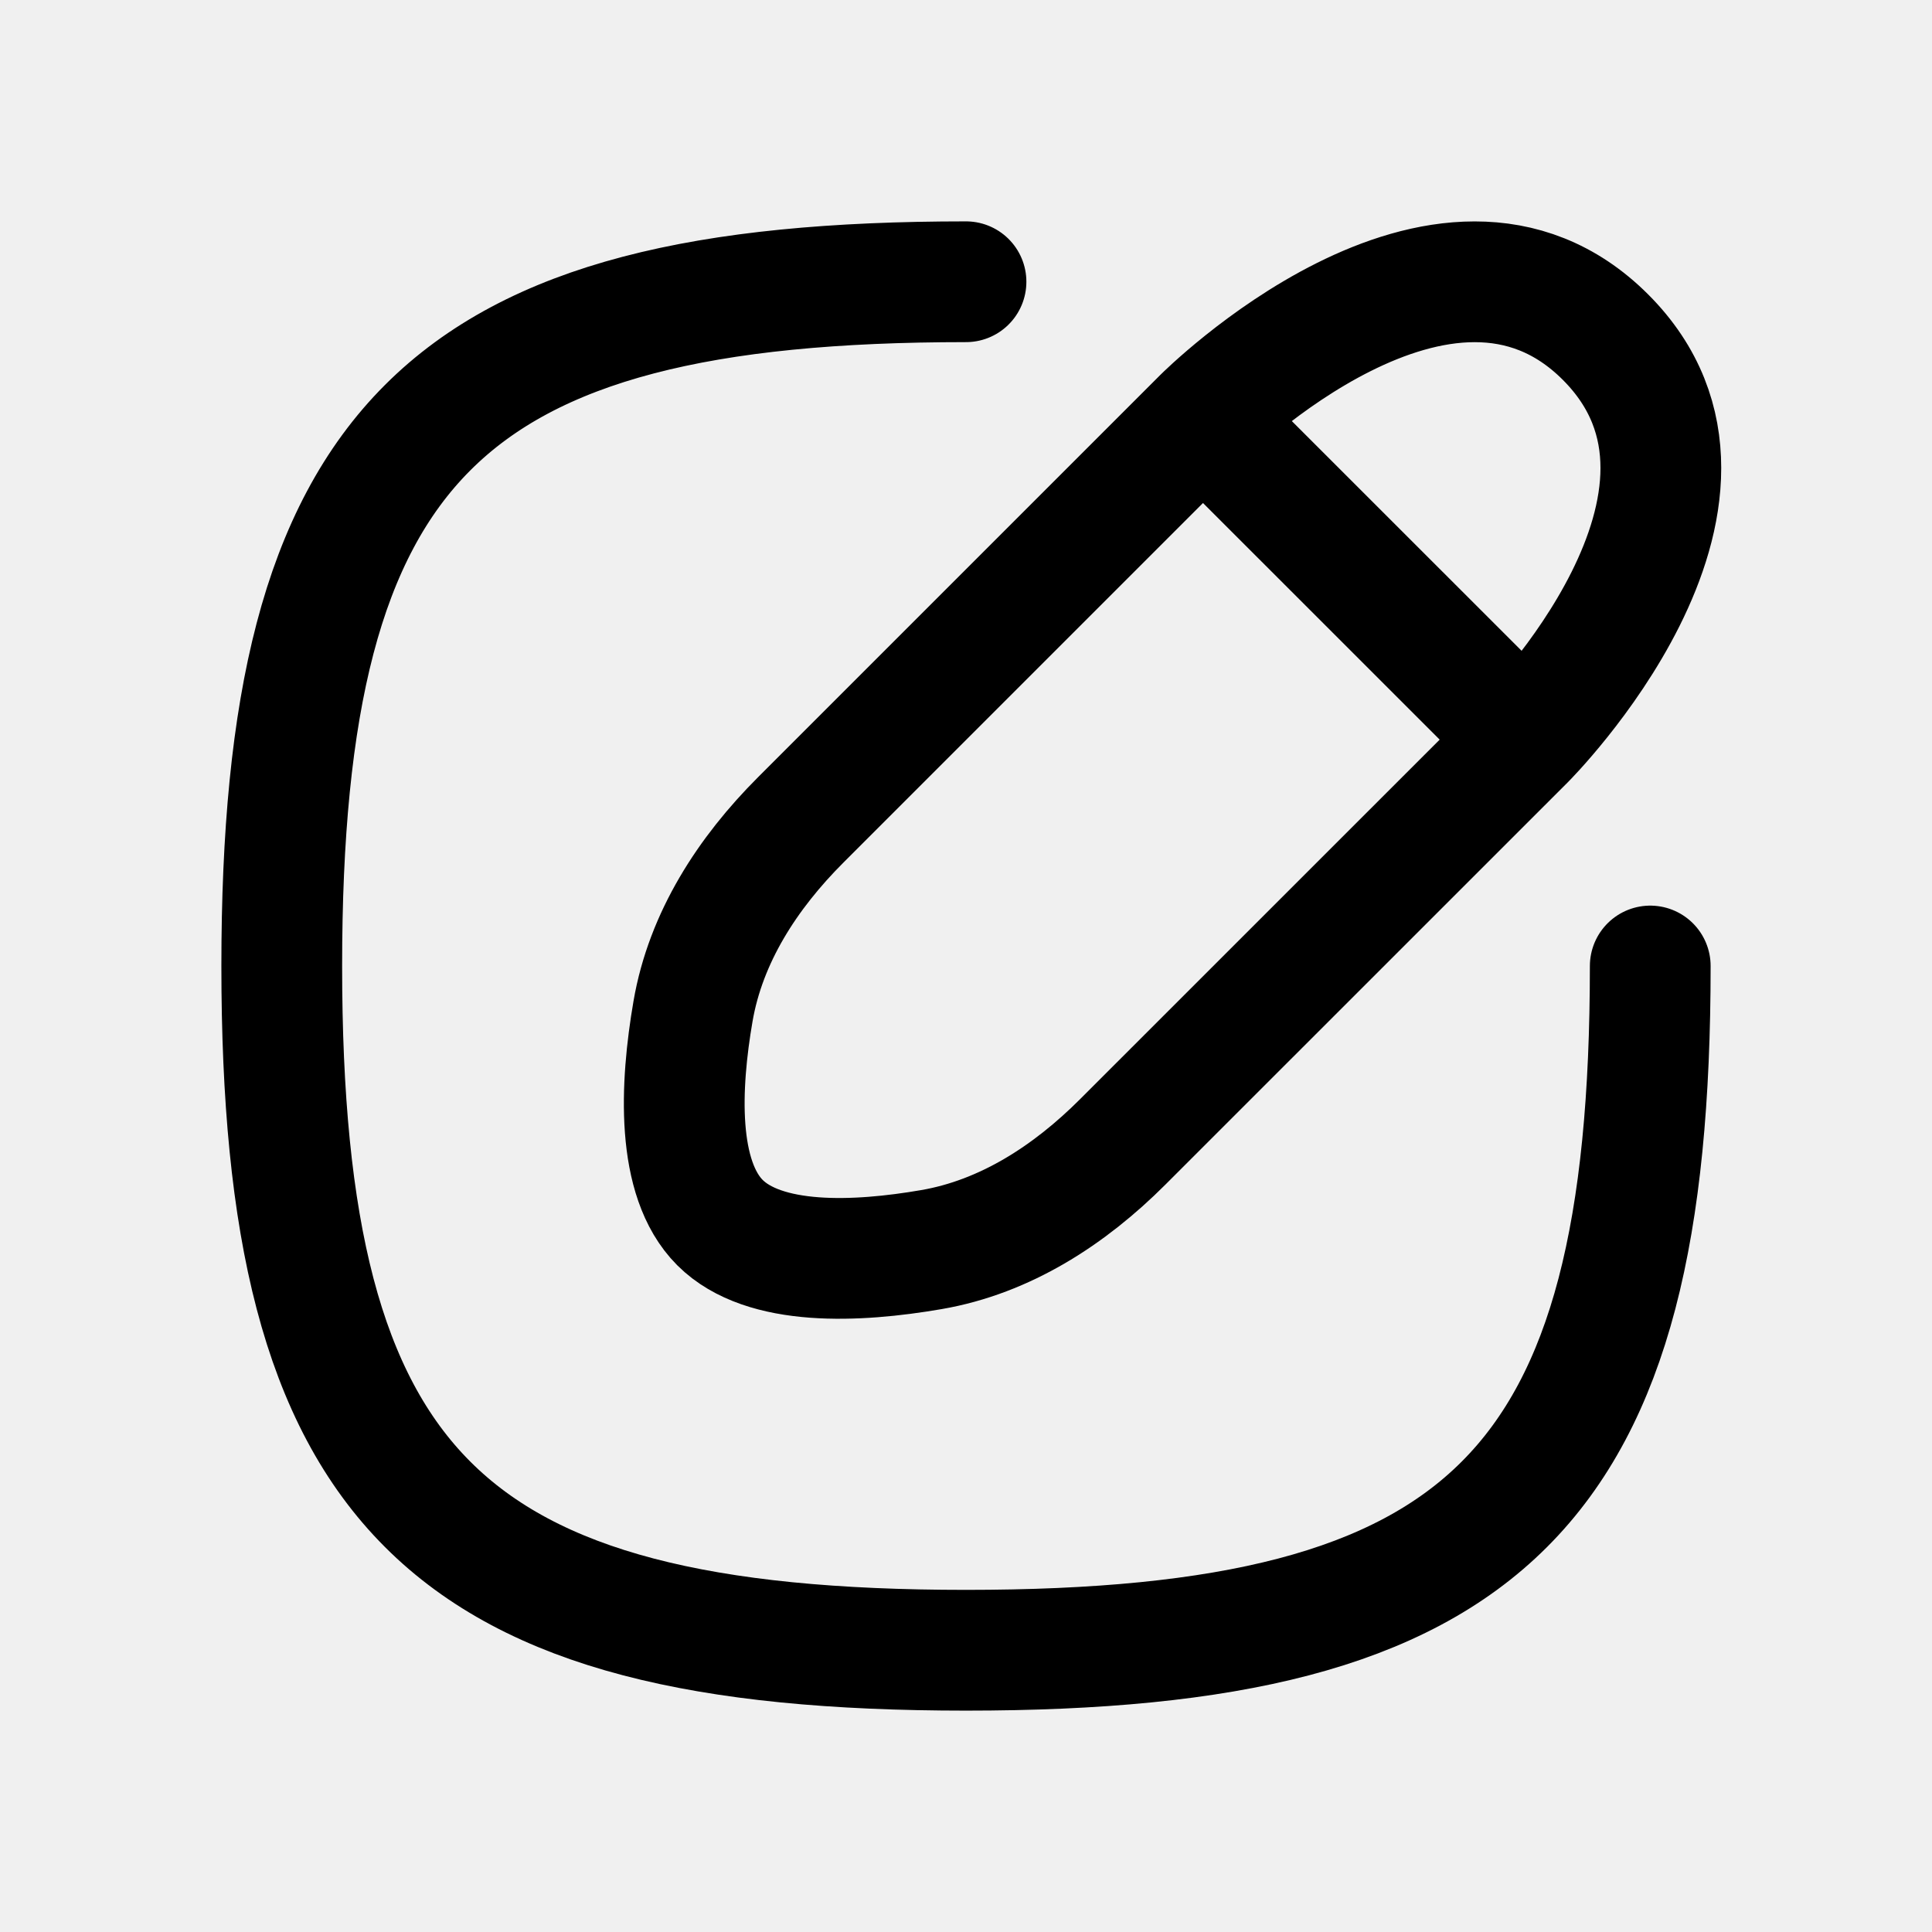
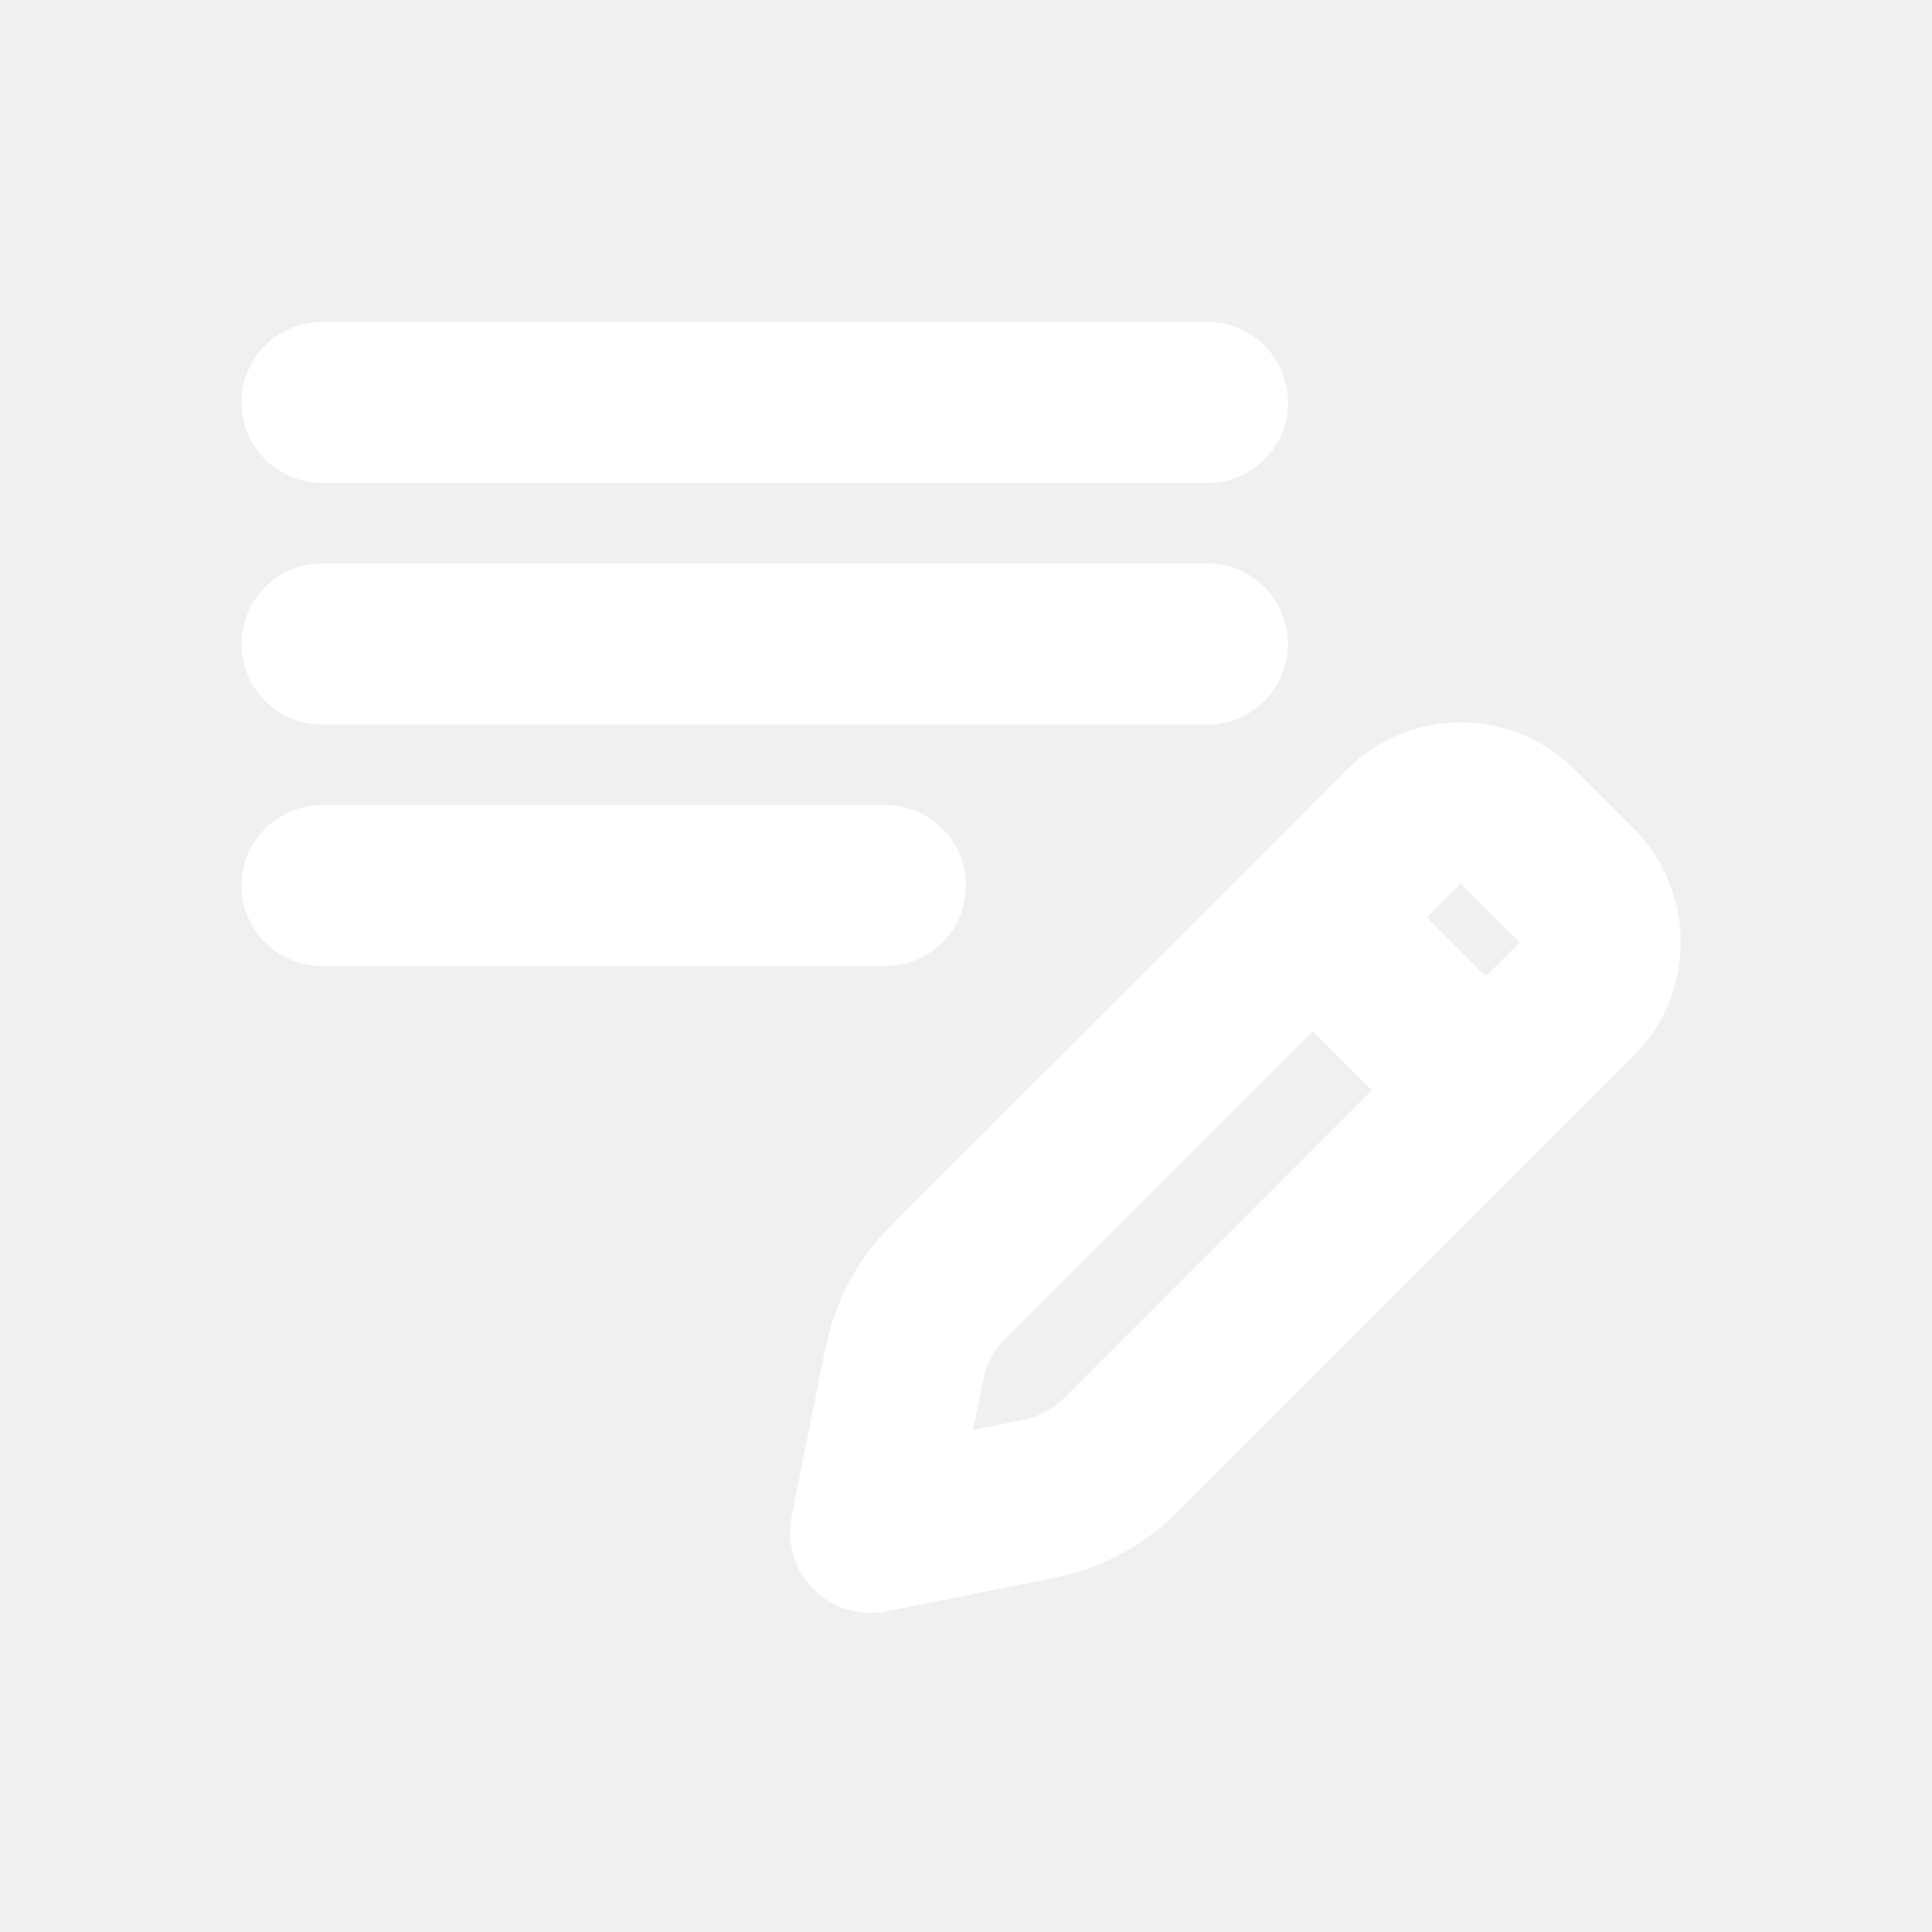
- <svg xmlns="http://www.w3.org/2000/svg" width="800px" height="800px" viewBox="0 0 24 24" fill="none">
-   <path d="M18.945 9.188L14.944 5.188M18.945 9.188L13.946 14.186C13.287 14.845 12.488 15.365 11.57 15.523C10.643 15.683 9.493 15.736 8.944 15.188C8.396 14.639 8.449 13.489 8.609 12.562C8.767 11.644 9.287 10.845 9.946 10.186L14.944 5.188M18.945 9.188C18.945 9.188 21.944 6.188 19.944 4.188C17.944 2.188 14.944 5.188 14.944 5.188M20.5 12C20.5 18.5 18.5 20.5 12 20.5C5.5 20.5 3.5 18.5 3.5 12C3.5 5.5 5.5 3.5 12 3.5" stroke="#000000" stroke-width="1.5" stroke-linecap="round" stroke-linejoin="round" />
+ <svg xmlns="http://www.w3.org/2000/svg" width="800px" height="800px" viewBox="0 0 24 24" fill="none" stroke="#ffffff">
+   <g id="SVGRepo_bgCarrier" stroke-width="0" />
+   <g id="SVGRepo_tracerCarrier" stroke-linecap="round" stroke-linejoin="round" />
+   <g id="SVGRepo_iconCarrier">
+     <path d="M4 5L15 5" stroke="#ffffff" stroke-width="2" stroke-linecap="round" stroke-linejoin="round" />
+     <path d="M4 8H15" stroke="#ffffff" stroke-width="2" stroke-linecap="round" stroke-linejoin="round" />
+     <path d="M4 11H11" stroke="#ffffff" stroke-width="2" stroke-linecap="round" stroke-linejoin="round" />
+     <path d="M18.456 13.542L13.927 18.072C13.648 18.351 13.292 18.541 12.905 18.619L10.815 19.037L11.233 16.947C11.311 16.56 11.501 16.204 11.78 15.925L16.31 11.396M18.456 13.542L19.585 12.414C19.976 12.023 19.976 11.39 19.585 10.999L18.853 10.267C18.462 9.876 17.829 9.876 17.438 10.267L16.31 11.396M18.456 13.542L16.31 11.396" stroke="#ffffff" stroke-width="2" stroke-linecap="round" stroke-linejoin="round" />
+   </g>
</svg>
